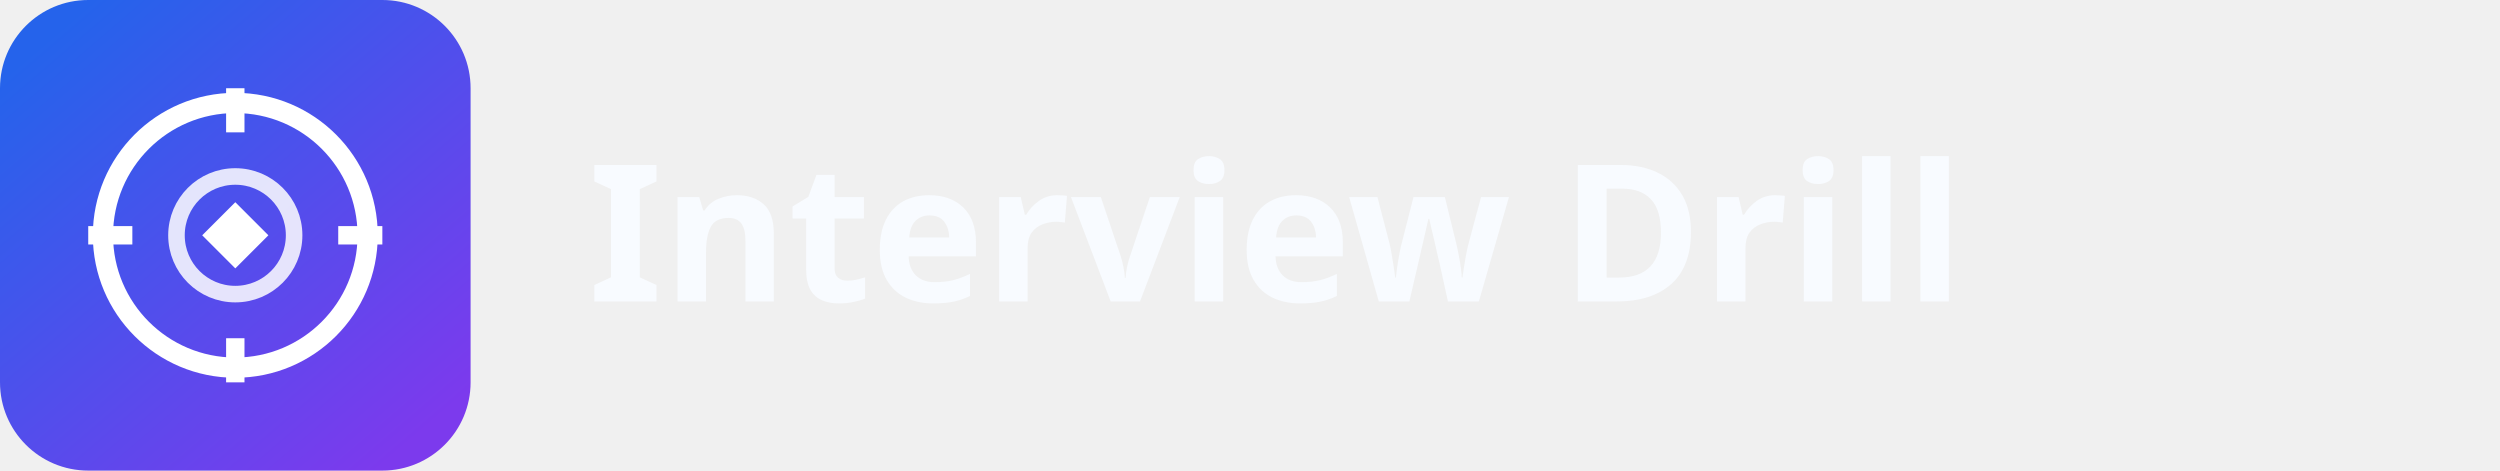
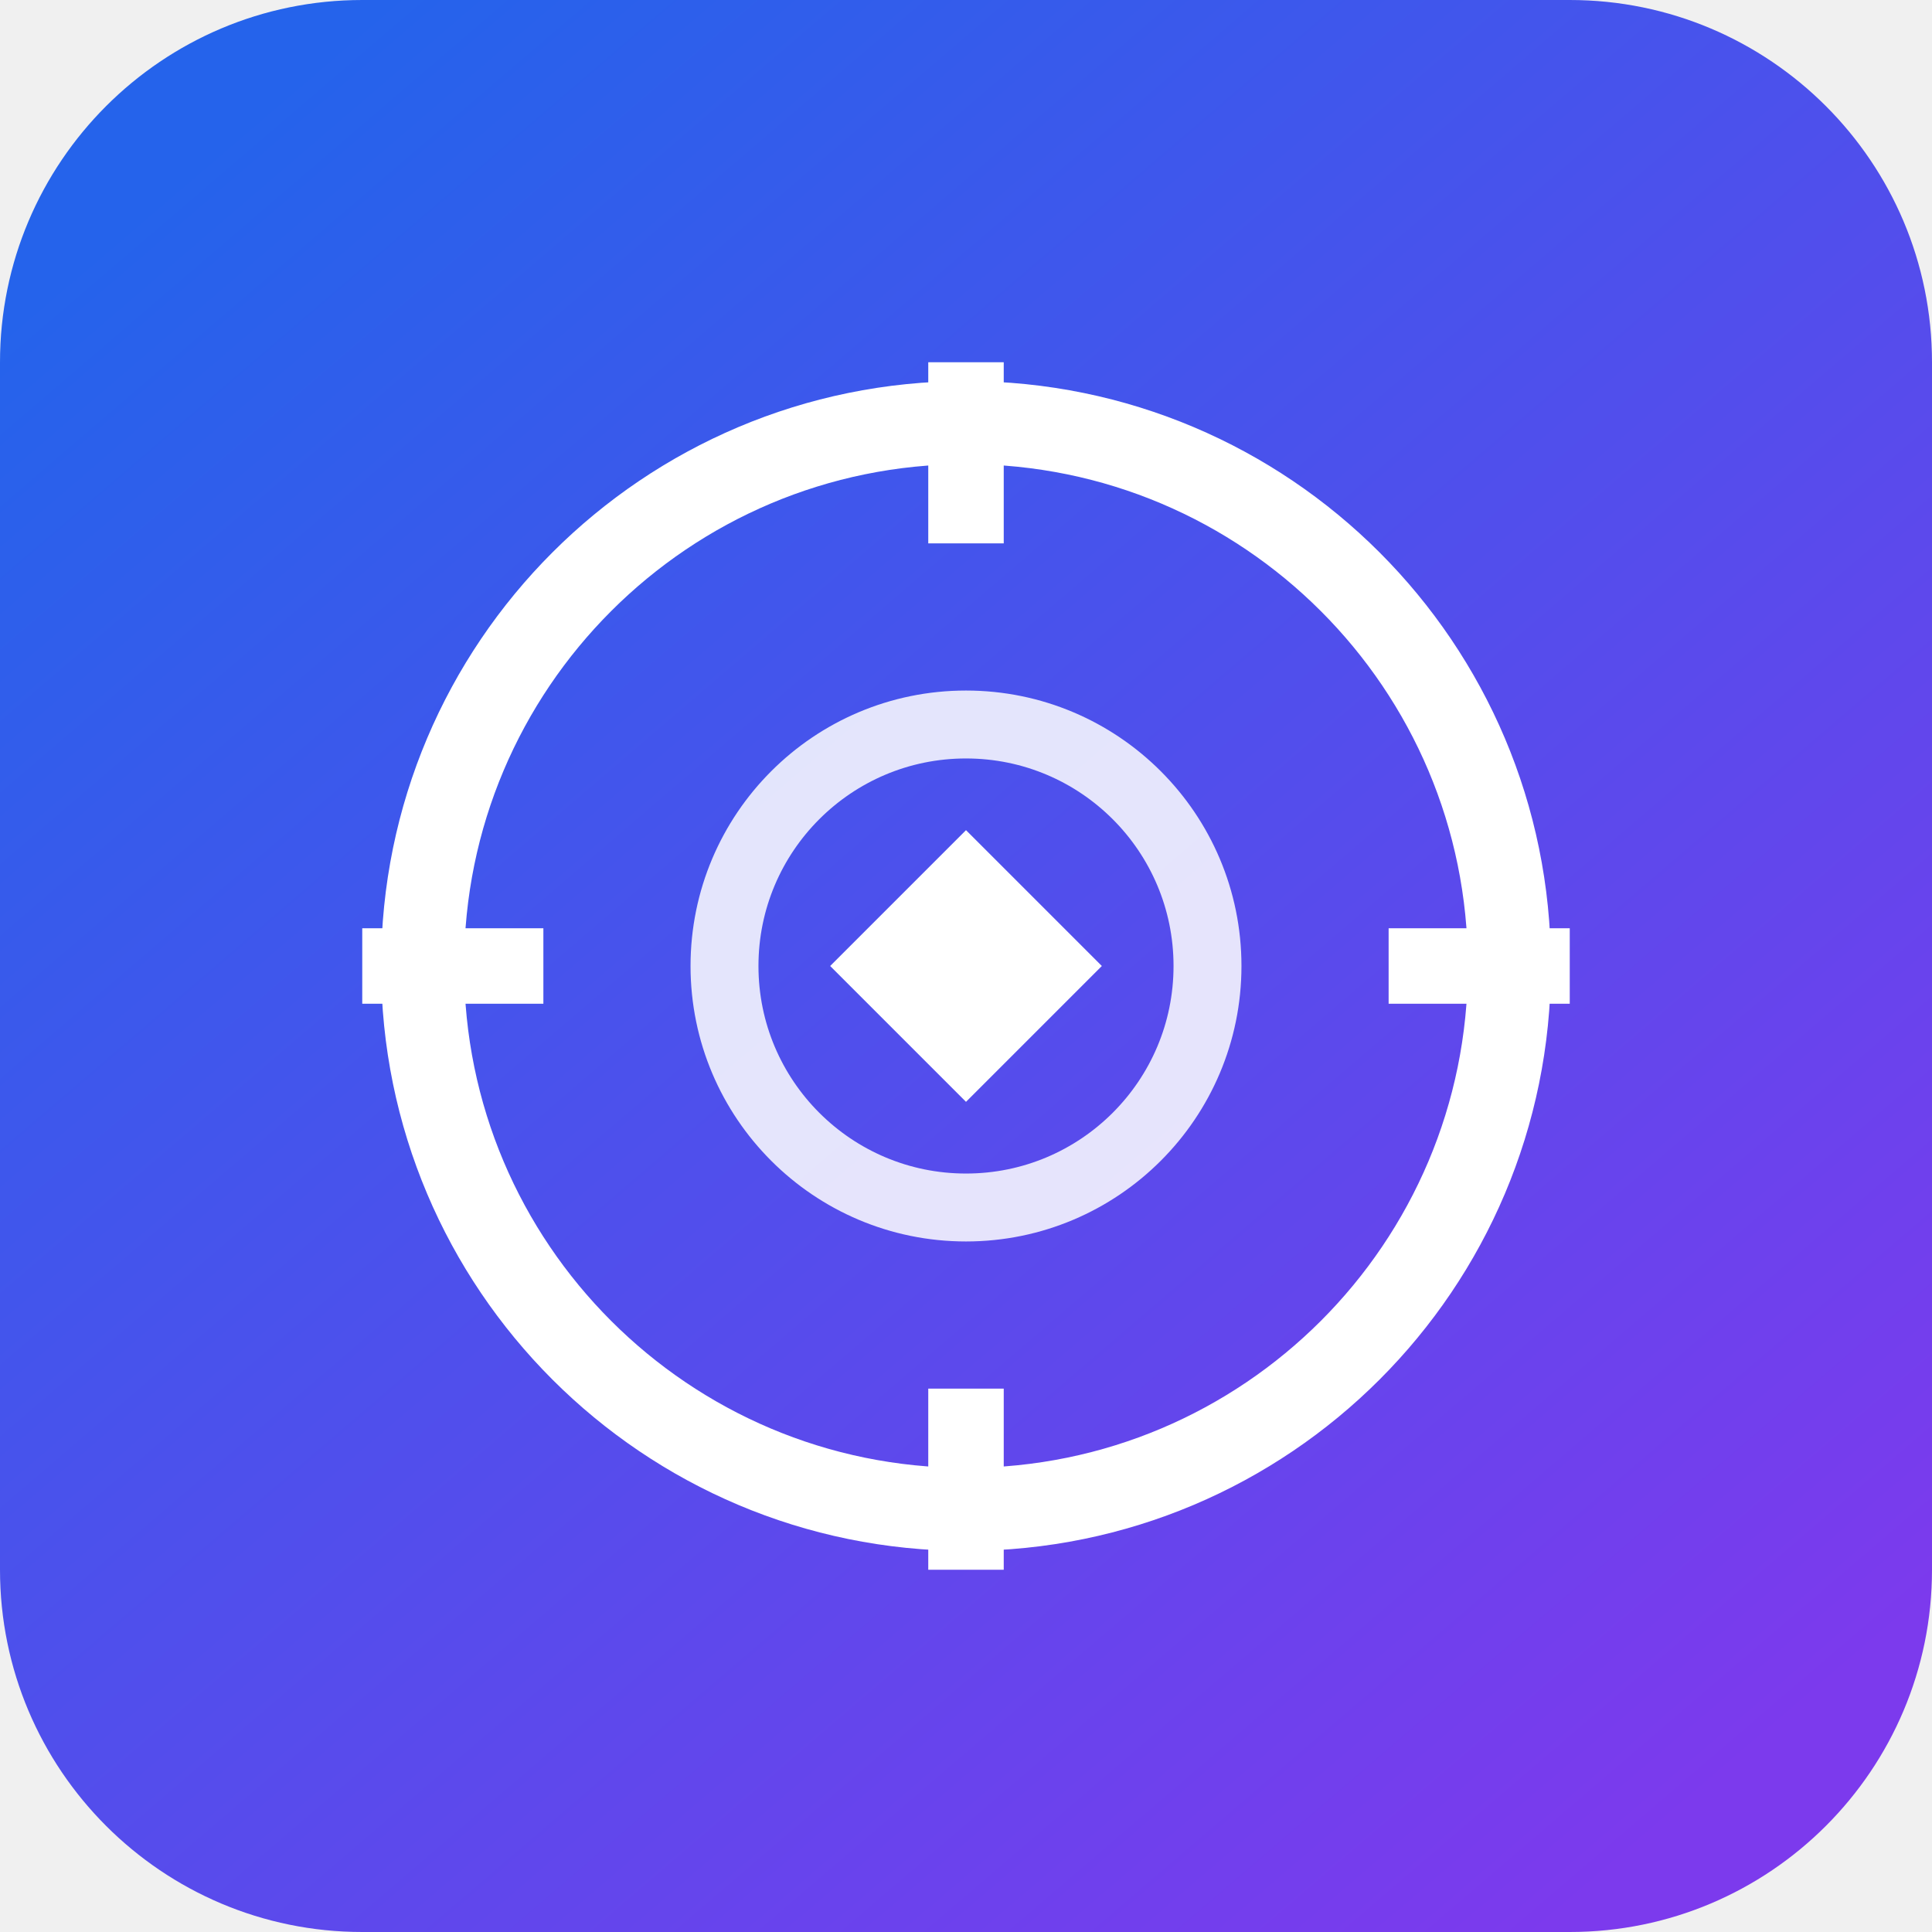
- <svg xmlns="http://www.w3.org/2000/svg" viewBox="0 0 340 64" role="img" aria-label="Interview Drill">
+ <svg xmlns="http://www.w3.org/2000/svg" viewBox="0 0 64 64" role="img" aria-label="Practice Drill">
  <defs>
-     <linearGradient id="id-gld" x1="8" y1="4" x2="56" y2="60" gradientUnits="userSpaceOnUse">
+     <linearGradient id="id-g" x1="8" y1="4" x2="56" y2="60" gradientUnits="userSpaceOnUse">
      <stop offset="0" stop-color="#2563EB" />
      <stop offset="1" stop-color="#7C3AED" />
    </linearGradient>
  </defs>
-   <rect width="64" height="64" rx="12" fill="url(#id-gld)" />
+   <rect width="64" height="64" rx="12" fill="url(#id-g)" />
  <circle cx="32" cy="32" r="18" fill="none" stroke="#fff" stroke-width="2.75" />
  <path d="M32 12v6M32 46v6M12 32h6M46 32h6" fill="none" stroke="#fff" stroke-width="2.5" />
  <circle cx="32" cy="32" r="8" fill="none" stroke="#fff" stroke-width="2.25" stroke-opacity="0.85" />
  <path d="M32 27.5 36.5 32 32 36.5 27.5 32Z" fill="#fff" />
-   <text x="80" y="41" font-family="'IBM Plex Sans', 'Segoe UI', system-ui, sans-serif" font-size="26" font-weight="600" fill="#F8FBFF">Interview Drill</text>
</svg>
